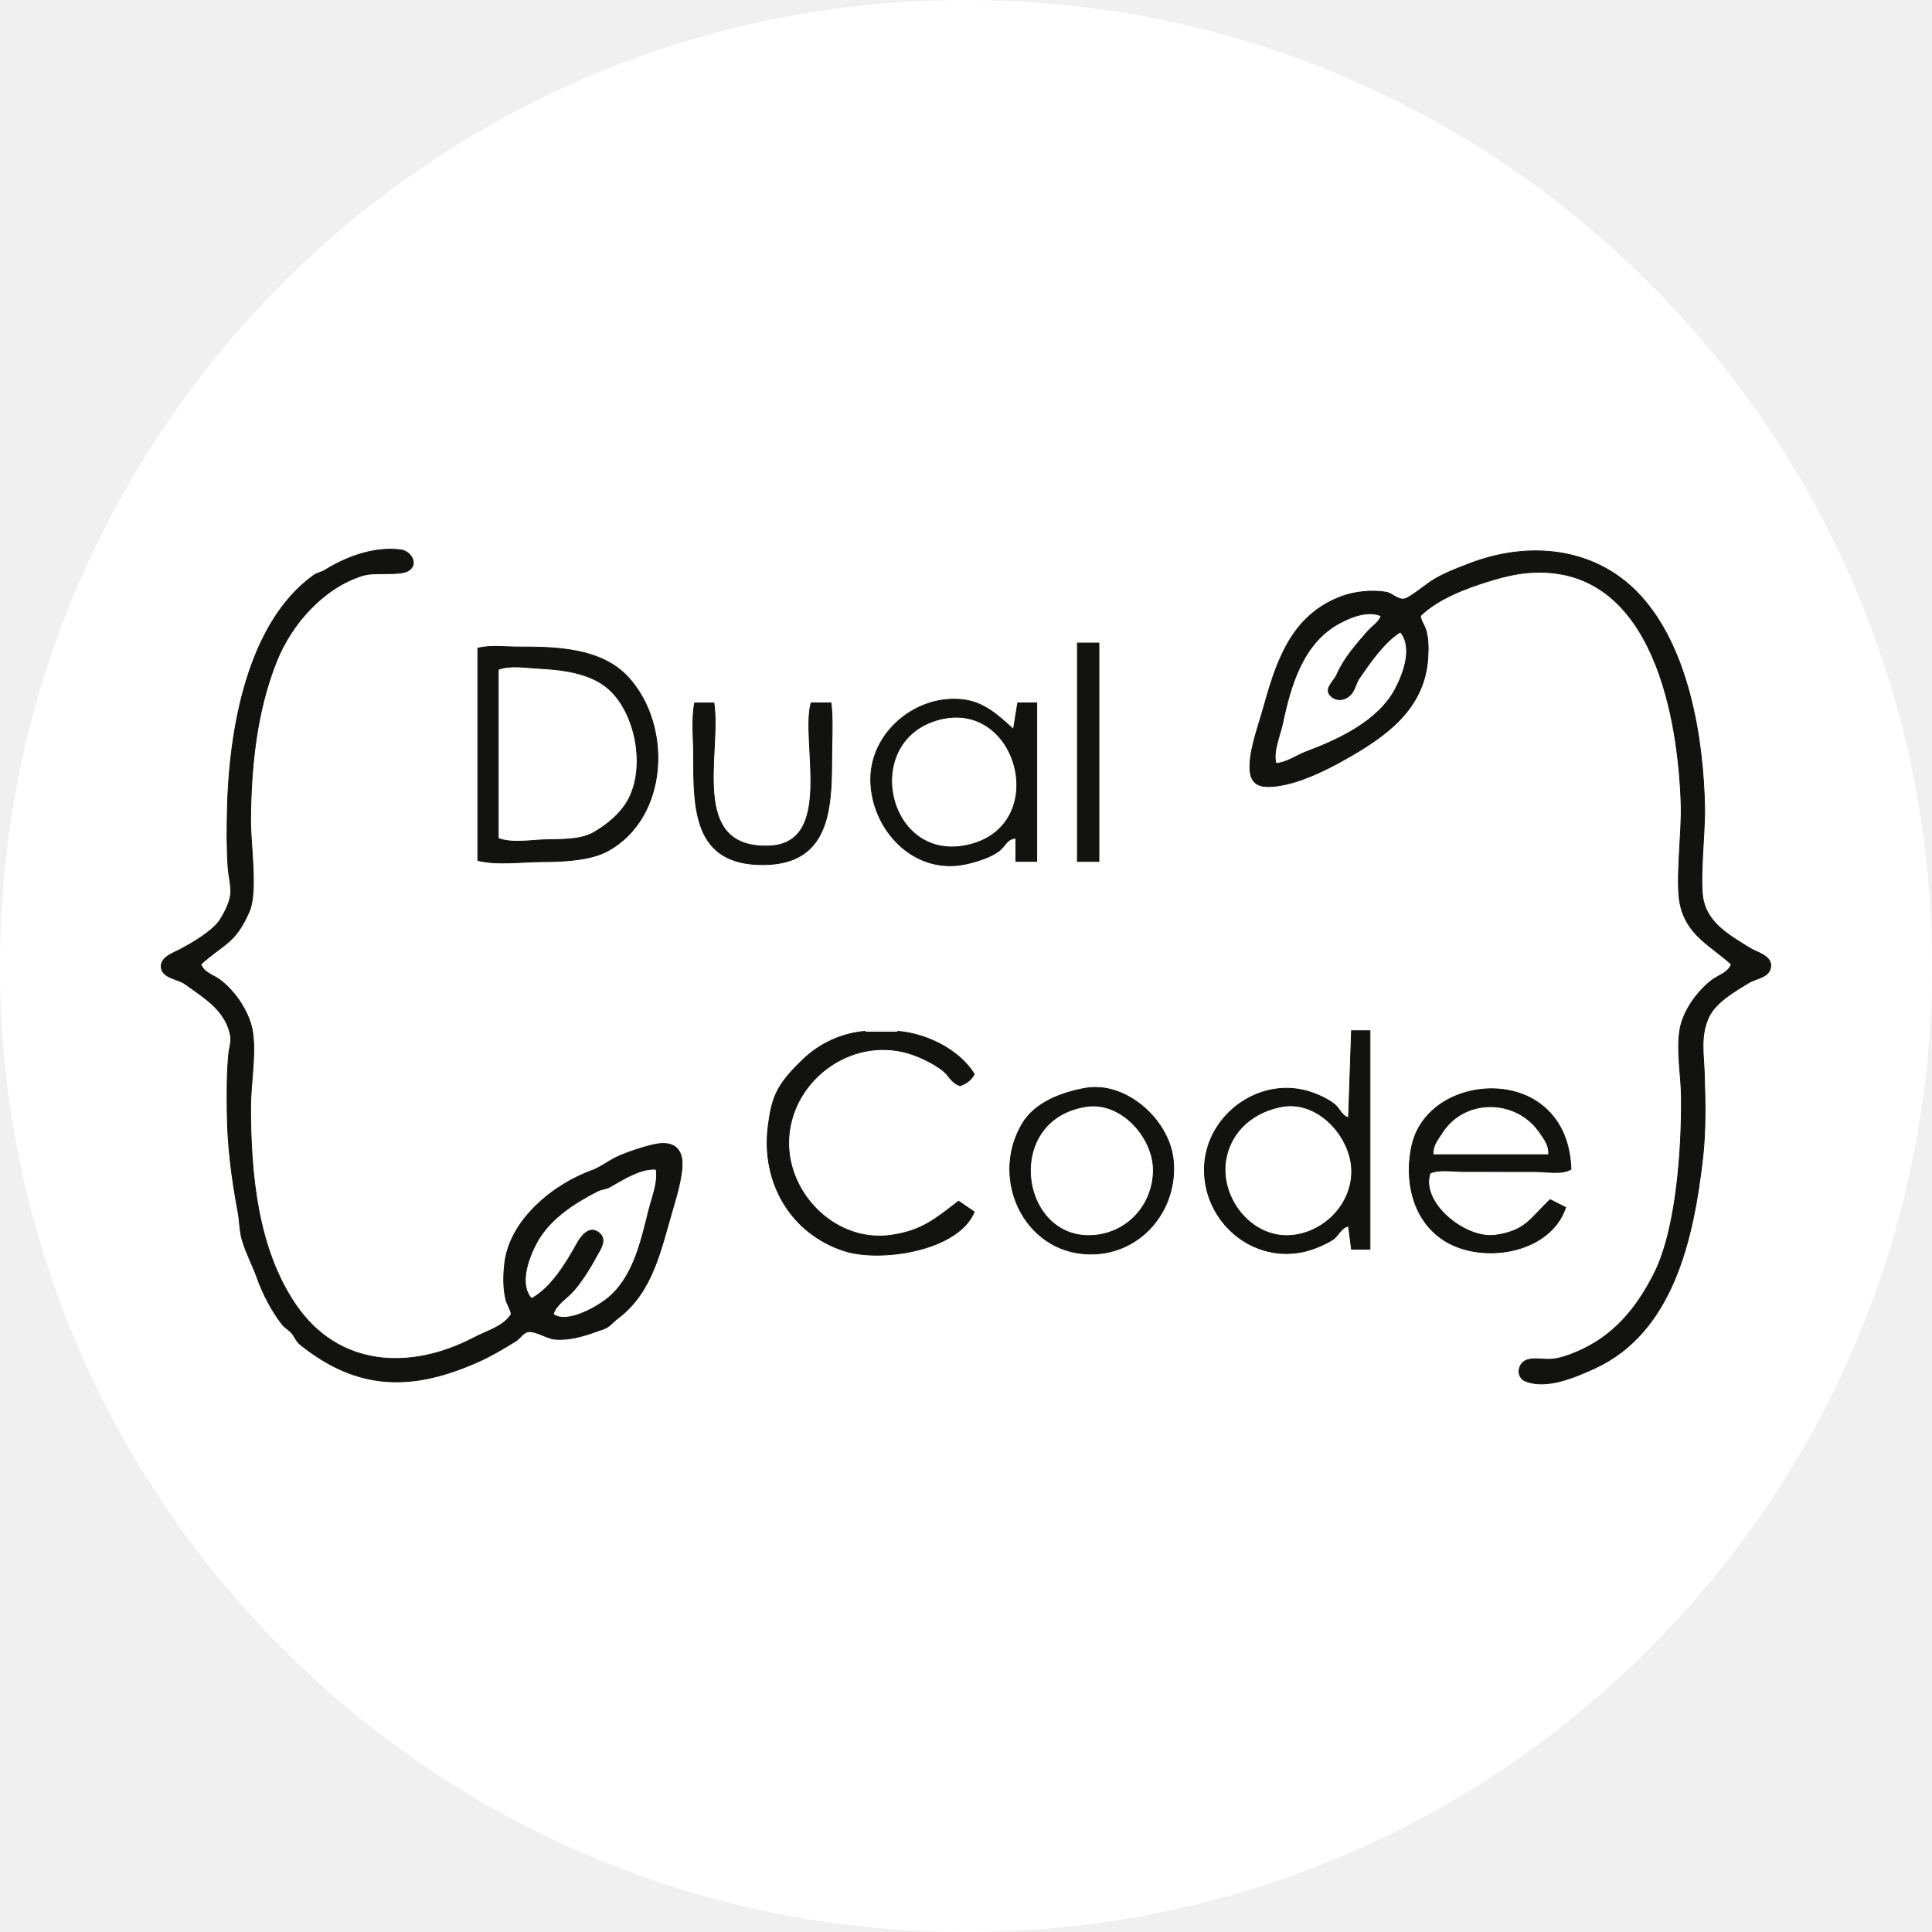
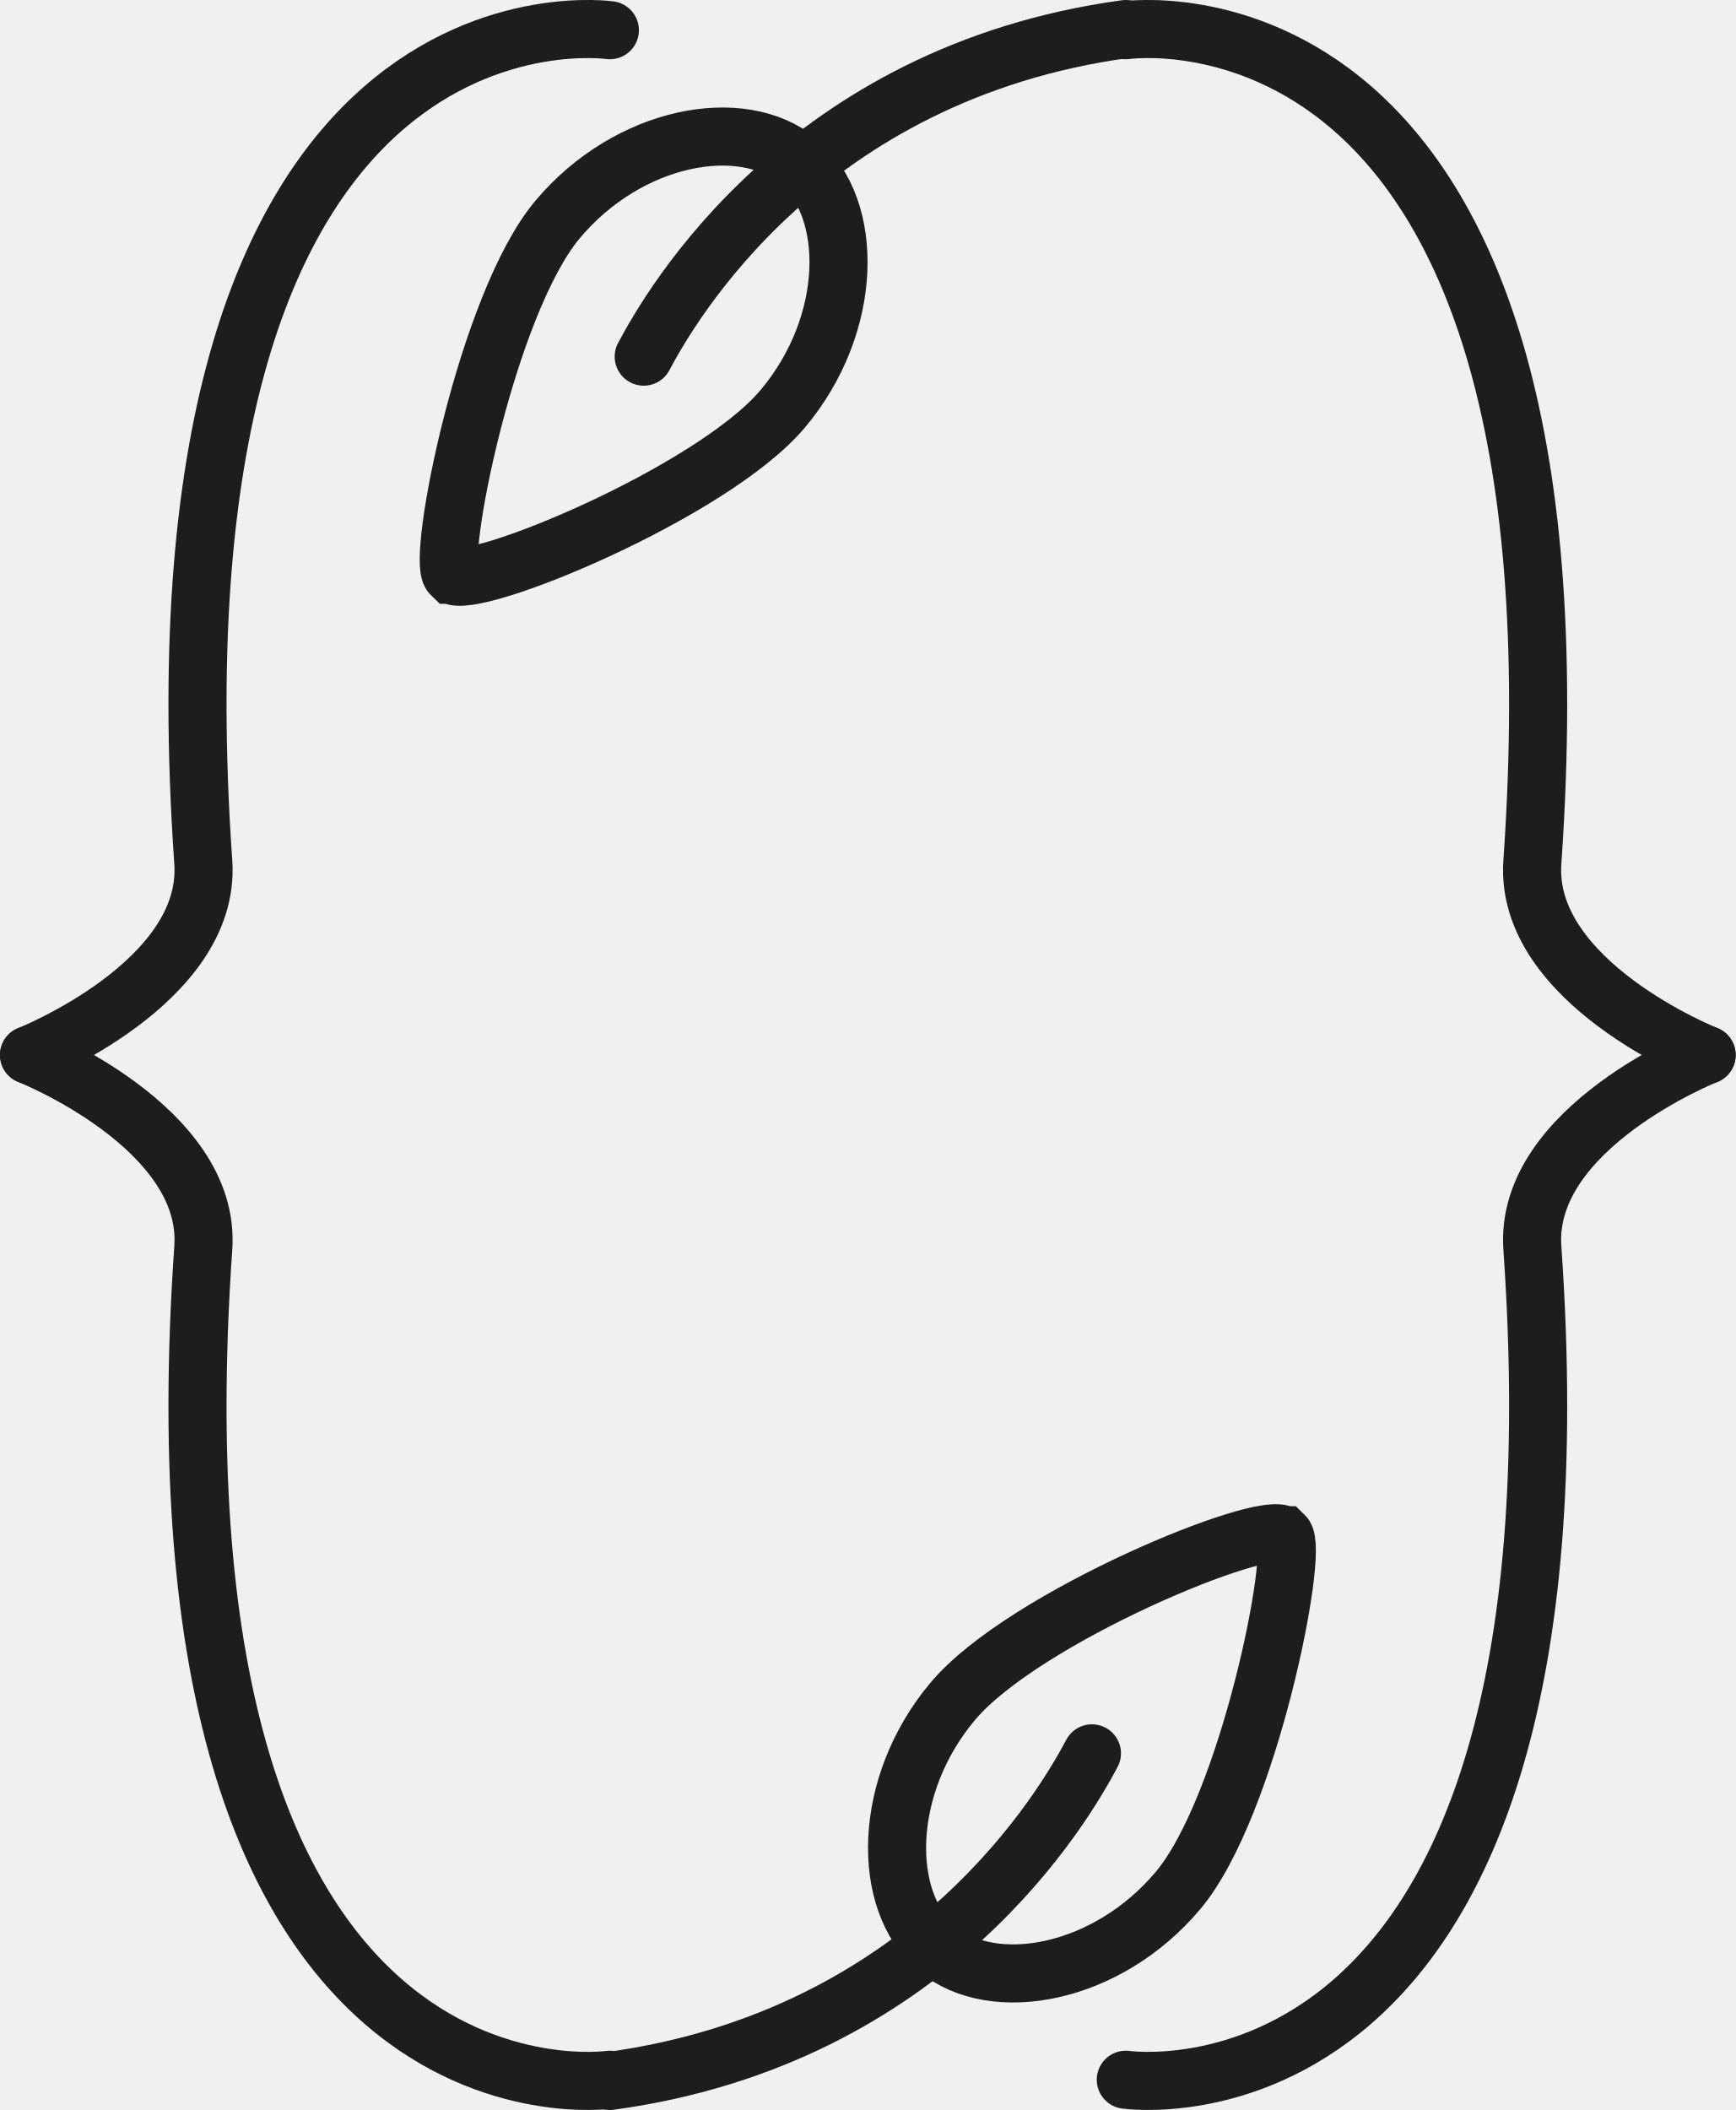
- <svg xmlns="http://www.w3.org/2000/svg" viewBox="0 0 594 594" width="594" height="594">
-   <circle cx="297" cy="297" r="297" fill="#ffffff" />
-   <g transform="translate(0 87)">
-     <path d="M61.74 209.47C62.79 212.19 65.57 212.73 67.64 214.28C72.52 217.95 76.91 224.59 77.72 230.66C78.69 237.95 77.02 246.28 77.04 253.69C77.09 274.05 79.16 296.92 90.91 314.14C104.05 333.41 126.18 334.54 145.78 324.25C149.54 322.27 154.9 320.83 157.18 317.06C156.96 315.43 155.92 314.12 155.51 312.48C154.66 309 154.76 304.74 155.2 301.2C156.86 287.94 170.21 277.11 182 272.88C184.28 272.06 186.56 270.37 188.72 269.2C191.54 267.67 197.63 265.69 200.83 264.96C204.47 264.13 208.3 264.33 209.46 268.51C210.54 272.4 208.02 280.71 206.86 284.64C203.21 296.98 200.77 310.21 189.98 318.3C188.45 319.45 187.44 320.95 185.55 321.61C180.6 323.34 176.12 325.1 170.72 324.75C168.16 324.58 164.49 321.95 162.2 322.48C160.82 322.8 159.84 324.51 158.65 325.26C155.06 327.51 151.06 329.87 147.2 331.6C126.75 340.78 109.97 340.55 92.33 326.4C91.09 325.41 90.73 324.15 89.81 322.99C88.95 321.92 87.59 321.26 86.72 320.14C83.48 315.97 80.83 310.8 79.07 305.91C77.61 301.83 75.49 297.97 74.34 293.77C73.65 291.26 73.69 288.34 73.2 285.74C71.25 275.36 69.93 265.22 69.84 254.6C69.79 248.73 69.74 242.69 70.35 236.84C70.55 234.94 71.25 233.17 70.84 231.21C69.24 223.44 62.73 219.75 56.88 215.51C54.62 213.87 49.43 213.72 49.57 209.93C49.68 207.22 53.3 206.01 55.25 204.98C58.94 203.03 65.52 199.27 67.76 195.66C69.08 193.53 70.52 190.72 70.87 188.24C71.24 185.68 70.31 182.45 70.13 179.84C69.72 173.79 69.76 167.66 69.91 161.61C70.47 137.88 75.85 104.65 96.49 89.85C97.5 89.12 98.85 88.96 99.93 88.29C106.53 84.16 115.2 80.98 123.31 82.07C126.25 82.47 128.83 86.44 125.57 88.45C122.89 90.1 115.32 88.75 111.53 89.93C99.42 93.68 89.63 104.84 85.05 116.26C78.87 131.7 77.16 148.67 77.04 165.25C76.99 172.44 79.25 187.02 76.68 193.1C72.44 203.08 68.82 203.07 61.74 209.47ZM532.32 209.47C525.9 203.65 518.47 200.5 516.53 190.77C515.14 183.76 517.12 168.87 516.88 160.69C516.11 133.9 508.37 89.02 473.42 88.93C467.83 88.92 463.2 90.01 457.91 91.62C450.81 93.78 442.04 97.1 436.7 102.34C436.91 104.04 437.84 105.02 438.35 106.58C439.22 109.3 439.17 112.75 438.97 115.56C437.85 131.2 425.89 139.49 413.43 146.52C407.38 149.93 399.66 153.69 392.73 154.63C389.37 155.08 385.51 155.18 384.55 151.3C383.27 146.12 386.71 136.84 388.15 131.71C392.28 117 396.56 102.33 412.49 96.38C416.5 94.89 421.88 94.34 426.14 95.07C428.1 95.41 429.88 97.64 431.92 97.11C433.47 96.71 437.75 93.31 439.33 92.19C442.86 89.66 447.65 87.9 451.68 86.33C469.59 79.38 489.81 81.08 503.52 95.26C519.12 111.42 523.71 139.83 524.1 161.61C524.22 168.62 522.43 184.2 523.7 189.88C525.35 197.21 532.15 200.83 537.92 204.46C539.97 205.76 544.54 206.77 544.42 209.93C544.29 213.55 540.02 213.7 537.67 215.14C533.44 217.71 527.35 221.19 525.24 225.95C522.71 231.67 523.8 237.09 524 243.21C524.28 251.82 524.47 260.62 523.48 269.19C520.67 293.54 514.52 322.81 489.95 333.84C484.13 336.45 475.49 340.23 469 337.62C466.15 336.47 466.57 332.41 469.15 331.26C471.34 330.29 474.7 331.09 477.07 330.89C479.54 330.69 482.19 329.75 484.46 328.8C495.87 324.06 503.03 315.53 508.57 304.57C515.53 290.78 517.08 265.9 516.96 250.5C516.91 243.74 515.39 236.2 516.5 229.53C517.45 223.87 521.66 218.06 526.1 214.52C528.19 212.86 531.25 212.23 532.32 209.47ZM424.64 102.37C420.68 100.6 415.52 102.62 411.98 104.51C400.58 110.59 396.83 123.61 394.29 135.61C393.48 139.4 391.36 143.88 392.28 147.72C395.6 147.52 398.45 145.33 401.48 144.18C411.53 140.41 423.8 134.75 429.04 124.75C431.52 120.02 434.48 112.09 430.57 107.29C425.55 110.37 421.28 116.67 417.97 121.43C416.99 122.83 416.72 124.58 415.72 125.99C414.28 128.02 411.58 128.86 409.51 127.27C406.57 125.01 410.15 122.5 411.01 120.45C413.07 115.6 416.96 111.14 420.52 107.1C421.98 105.45 423.8 104.51 424.64 102.37ZM337.87 110.7C337.87 133.08 337.87 155.46 337.87 177.84C335.66 177.84 333.46 177.84 331.25 177.84C331.25 155.46 331.25 133.08 331.25 110.7C333.46 110.7 335.66 110.7 337.87 110.7ZM146.91 177.56C146.91 155.81 146.91 134.05 146.91 112.3C150.76 111.31 155.35 111.93 159.33 111.92C170.89 111.91 184.99 112.15 193.34 121.43C206.66 136.24 205.48 164.2 187.05 174.52C181.49 177.62 172.82 177.91 166.62 177.92C160.41 177.94 152.91 179.02 146.91 177.56ZM153.19 170.77C157.22 172.36 163.22 171.33 167.53 171.19C172.19 171.05 178.31 171.35 182.47 169C186.56 166.67 190.71 163.26 193.05 159.1C198.69 149.05 195.53 132.07 186.94 124.65C181.28 119.76 172.42 118.81 165.25 118.46C161.55 118.27 156.64 117.42 153.19 118.83C153.19 136.14 153.19 153.46 153.19 170.77ZM311.59 137.23C312.03 134.52 312.46 131.82 312.9 129.11C314.85 129.11 316.8 129.11 318.75 129.11C318.75 145.35 318.75 161.59 318.75 177.83C316.61 177.83 314.47 177.83 312.33 177.83C312.33 175.46 312.33 173.09 312.33 170.72C309.51 170.83 309.11 173.16 307.1 174.67C304.51 176.62 300.08 177.97 296.98 178.64C280.87 182.12 267.91 167.97 267.71 152.94C267.51 138.06 281.97 126.18 296.53 128.19C302.85 129.07 307.12 133.2 311.59 137.23ZM219.5 129.13C221.81 144.54 211.59 173.92 236.37 173.11C256.7 172.45 246.12 140.98 249.37 129.11C251.42 129.11 253.47 129.11 255.52 129.11C256.14 134.83 255.7 140.81 255.7 146.56C255.7 162.47 254.69 178.79 234.55 178.84C213.17 178.89 213.25 161.65 213.25 145.19C213.25 140 212.56 134.22 213.58 129.13C215.55 129.13 217.53 129.13 219.5 129.13ZM288.89 134.17C264.58 140.41 272.49 177.69 296.78 173C323.48 167.84 313.43 127.88 288.89 134.17ZM421.2 229.91C421.2 252.3 421.2 274.68 421.2 297.07C419.31 297.07 417.42 297.07 415.52 297.07C415.22 294.71 414.92 292.34 414.61 289.98C412.23 290.39 411.64 292.9 409.71 294.14C407.43 295.6 404.02 297.03 401.38 297.68C385.2 301.65 370.13 288.7 370.3 272.38C370.46 256.99 385.39 244.92 400.44 248.11C403.56 248.77 407.66 250.47 410.18 252.43C411.91 253.78 412.35 255.92 414.61 256.69C414.92 247.76 415.22 238.84 415.53 229.91C417.42 229.91 419.31 229.91 421.2 229.91ZM266.23 230.07C269.42 230.07 272.61 230.07 275.8 230.07C284.49 230.67 294.78 235.53 299.53 243.21C298.67 245.03 297.06 246.15 295.18 246.81C292.41 245.88 291.87 243.69 289.74 242.03C287.05 239.94 282.69 237.84 279.42 236.85C261.33 231.4 242.65 245.71 242.48 264.18C242.32 280.44 257.25 295.3 274.21 292.75C283.55 291.34 287.63 287.75 294.72 282.3C296.32 283.4 297.93 284.5 299.53 285.6C294.56 297.65 270.66 301.12 259.68 297.61C243.01 292.28 233.96 276.38 236.19 259.16C236.69 255.28 237.36 251.24 239.32 247.79C241.36 244.22 244.1 241.44 247.05 238.61C252.15 233.73 259.08 230.58 266.23 230.07ZM333.5 247.62C346.05 245.3 359.21 257.13 360.66 269.19C362.41 283.77 352.09 297.52 337.14 298.5C315.76 299.89 303.84 276.03 314.33 258.47C318.26 251.88 326.5 248.92 333.5 247.62ZM483 272.48C480.38 274.17 475.17 273.2 472.05 273.2C464.61 273.19 457.16 273.19 449.72 273.19C446.71 273.19 442.41 272.43 439.69 273.7C436.6 282.85 450.66 294.08 459.75 292.77C469.19 291.42 470.47 287.6 476.61 281.83C478.19 282.63 479.78 283.43 481.36 284.24C476.52 298.8 454.42 302.06 442.88 293.6C434 287.09 431.83 275.31 434.11 265.15C437.98 247.93 461.94 242.57 474.58 253.22C480.4 258.12 482.76 265.12 483 272.48ZM333.98 253.18C307.98 257.2 313.6 295.03 336.66 292.8C346.86 291.81 354.29 283.48 354.61 273.29C354.94 263.01 344.85 251.5 333.98 253.18ZM394.23 253.2C385.7 254.73 378.63 260.38 376.95 269.19C374.66 281.22 384.96 294.38 397.75 292.77C407.6 291.53 415.75 282.96 415.58 272.85C415.41 262.53 405.3 251.23 394.23 253.2ZM476.16 268.02C476.3 265.09 474.98 263.52 473.42 261.22C466.27 250.69 450.27 250.47 443.39 261.27C441.93 263.56 440.46 265.14 440.6 268.02C452.45 268.02 464.3 268.02 476.16 268.02ZM201.72 272.49C196.93 272.12 191.47 275.7 187.46 277.95C186.3 278.6 184.9 278.61 183.71 279.22C176.48 282.91 169.06 287.72 165.13 294.83C162.64 299.33 159.35 307.77 163.43 312.26C169.48 309 174.26 301.03 177.43 295.29C178.57 293.23 180.92 290.05 183.6 291.65C187.27 293.83 184.35 297.36 183.01 299.91C181.35 303.06 178.21 307.98 175.76 310.47C173.71 312.54 171.04 314.18 170.08 317.06C174.1 320.14 183.05 315.1 186.43 312.48C194.82 305.96 197.12 294.37 199.59 284.67C200.53 280.99 202.45 276.26 201.72 272.49Z" fill="#121211" fill-rule="evenodd" stroke="#121211" stroke-width="0.25" stroke-linejoin="round" />
-     <path d="M275.8 230.07C272.61 230.07 269.42 230.07 266.23 230.07C269.42 230.07 272.61 230.07 275.8 230.07Z" fill="#ffffff" fill-rule="evenodd" stroke="#ffffff" stroke-width="0.25" stroke-linejoin="round" />
+ <svg xmlns="http://www.w3.org/2000/svg" id="Calque_1" data-name="Calque 1" viewBox="0 0 298.83 363.26">
+   <defs>
+     <style>
+       .cls-1, .cls-2 {
+         fill: none;
+         stroke: #1d1d1b;
+         stroke-miterlimit: 10;
+         stroke-width: 10px;
+       }
+ 
+       .cls-2 {
+         stroke-linecap: round;
+       }
+     </style>
+   </defs>
+   <g>
+     <g>
+       <path class="cls-2" d="M5,181.63s31.45-12.46,30-33.21C24.18-6.55,105,5.2,105,5.2" />
+       <path class="cls-2" d="M5,181.63s31.45,12.46,30,33.21c-10.82,154.97,70,143.21,70,143.21" />
+     </g>
+     <g>
+       <path class="cls-1" d="M221.08,264.31c-3.15-3.01-44.86,14.07-57.05,28.6-12.19,14.53-12.37,34.46-2.68,42.59s29.28,4.5,41.48-10.04c12.19-14.53,20.88-58.64,18.26-61.15Z" />
+       <path class="cls-2" d="M105,358.26c55.5-7.55,78.52-47.95,83-56.4" />
+     </g>
+   </g>
+   <g>
+     <g>
+       <path class="cls-2" d="M293.83,181.63s-31.45,12.46-30,33.21c10.82,154.97-70,143.21-70,143.21" />
+       <path class="cls-2" d="M293.83,181.63s-31.45-12.46-30-33.21C274.64-6.55,193.83,5.2,193.83,5.2" />
+     </g>
+     <g>
+       <path class="cls-1" d="M77.74,98.95c3.15,3.01,44.86-14.07,57.05-28.6,12.19-14.53,12.37-34.46,2.68-42.59-9.69-8.13-29.28-4.5-41.48,10.04-12.19,14.53-20.88,58.64-18.26,61.15Z" />
+       <path class="cls-2" d="M193.83,5c-55.5,7.55-78.52,47.95-83,56.4" />
+     </g>
  </g>
</svg>
